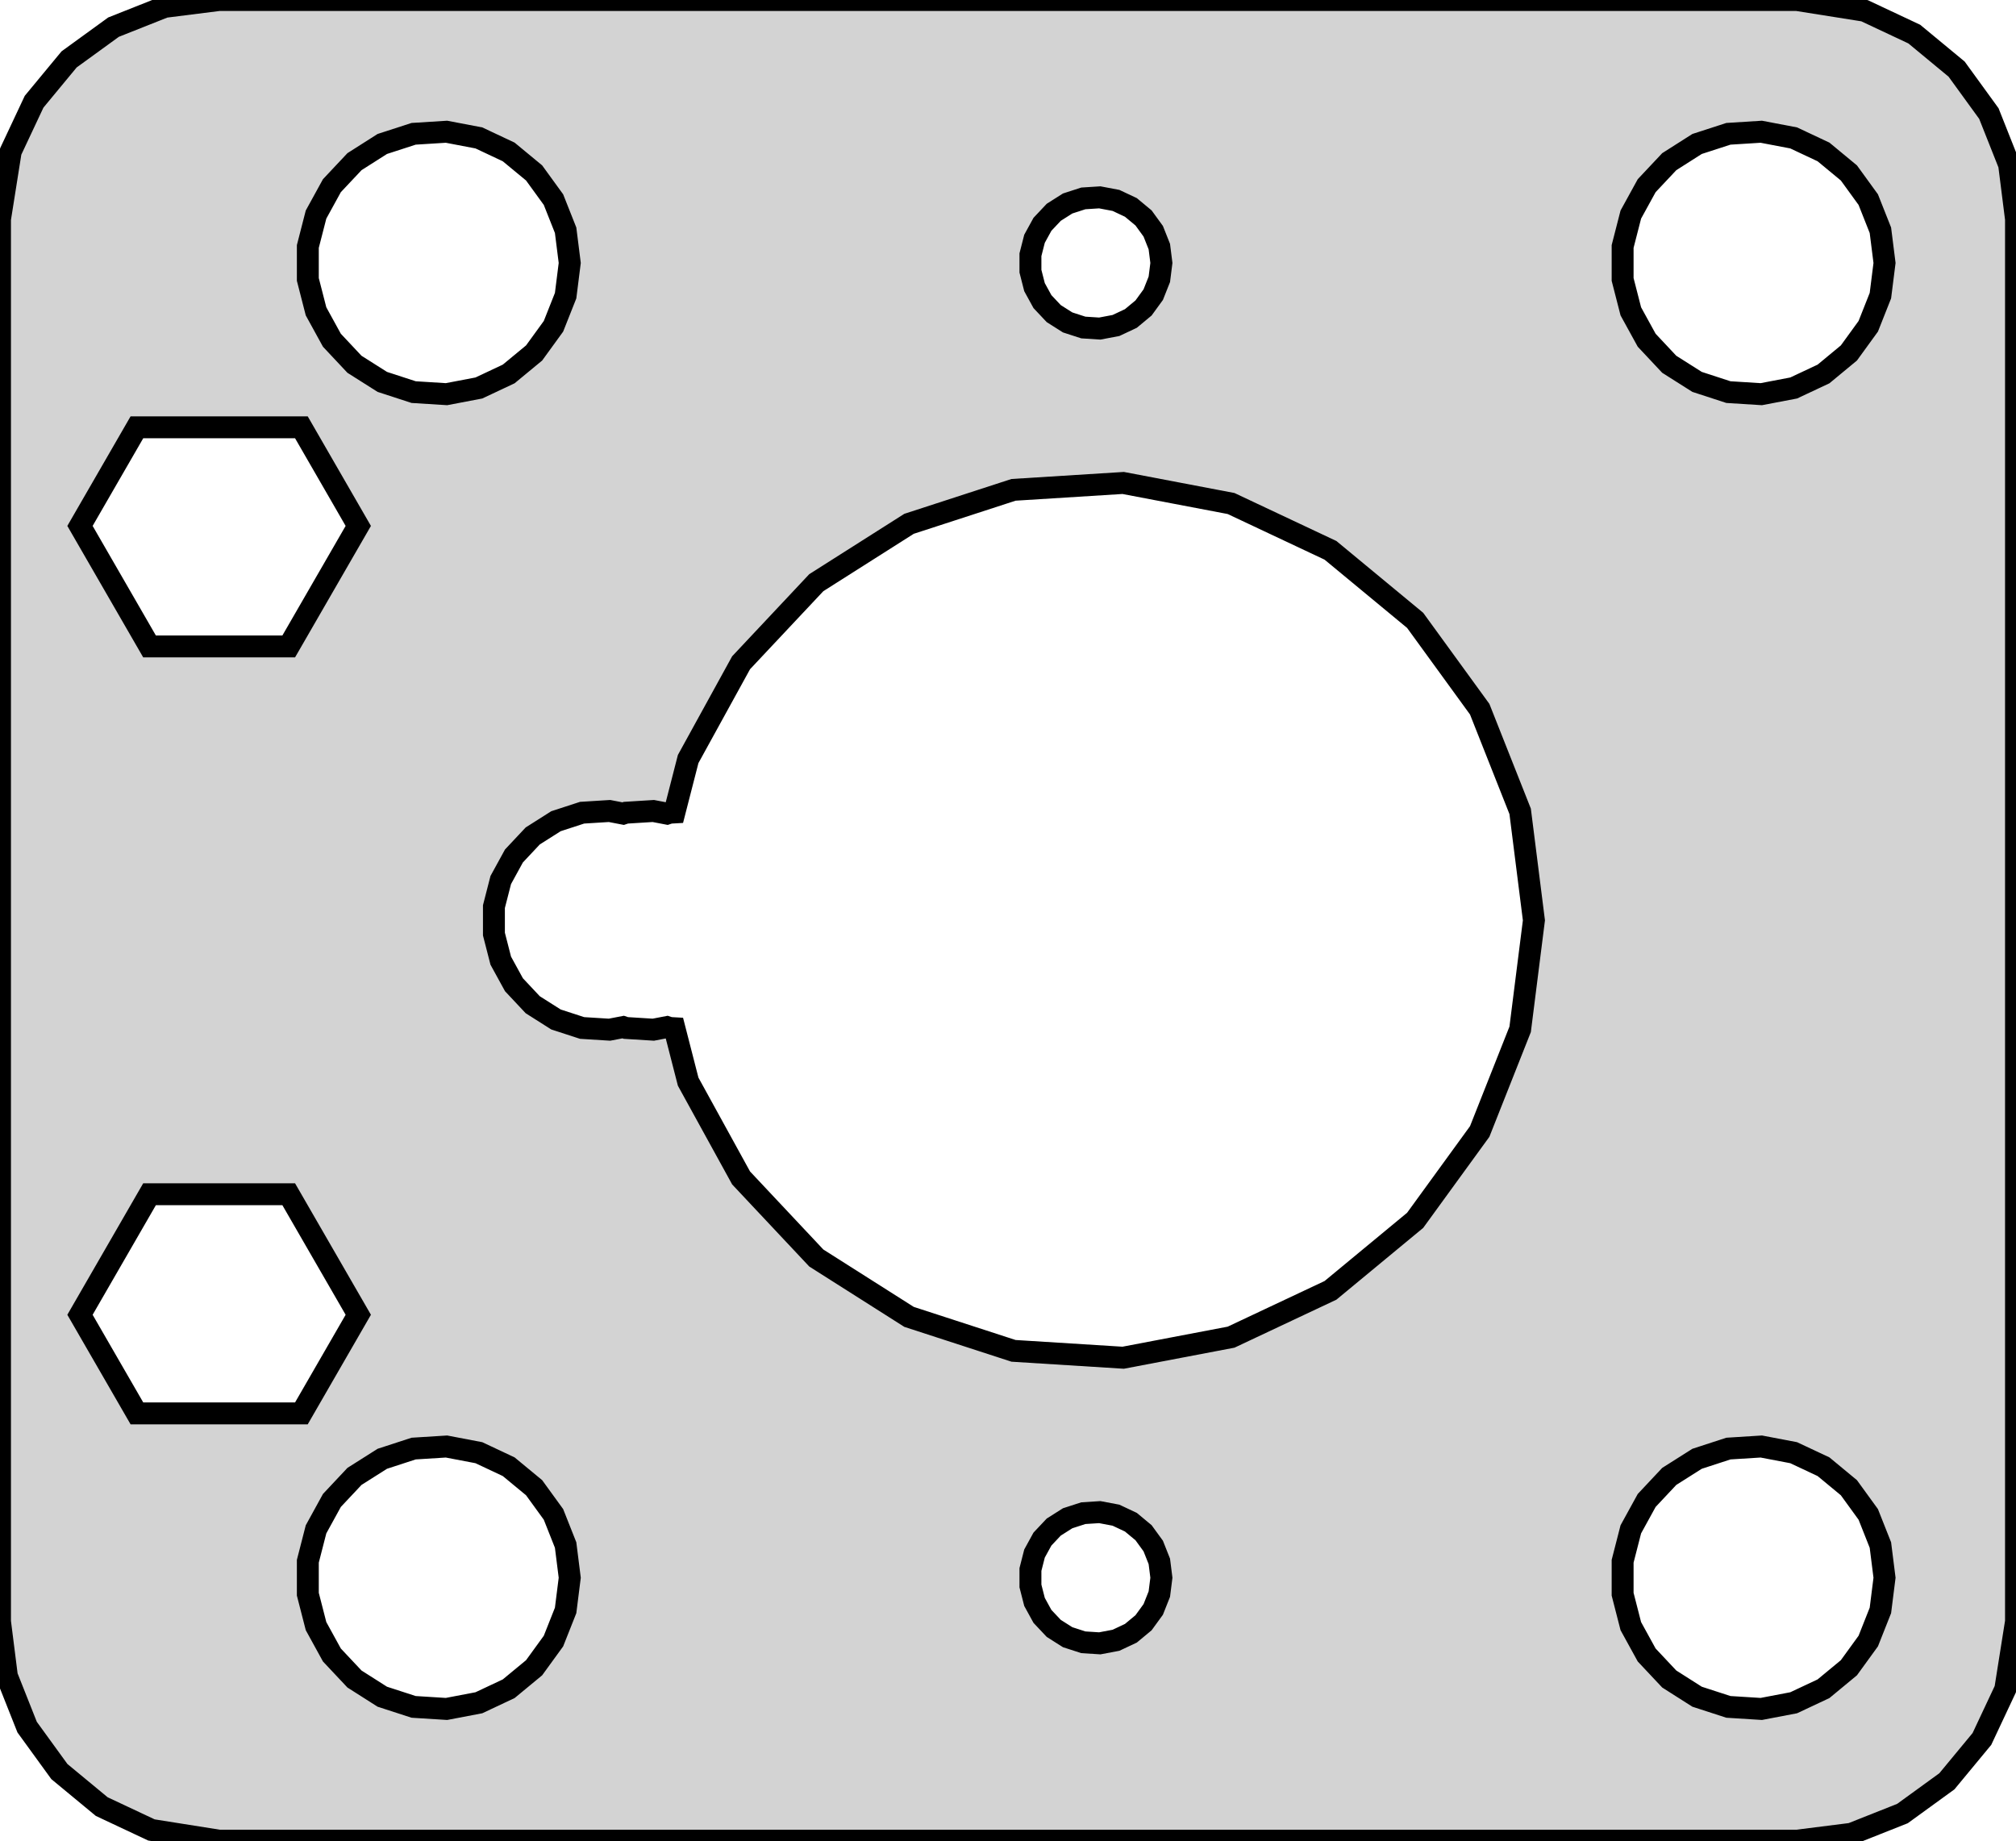
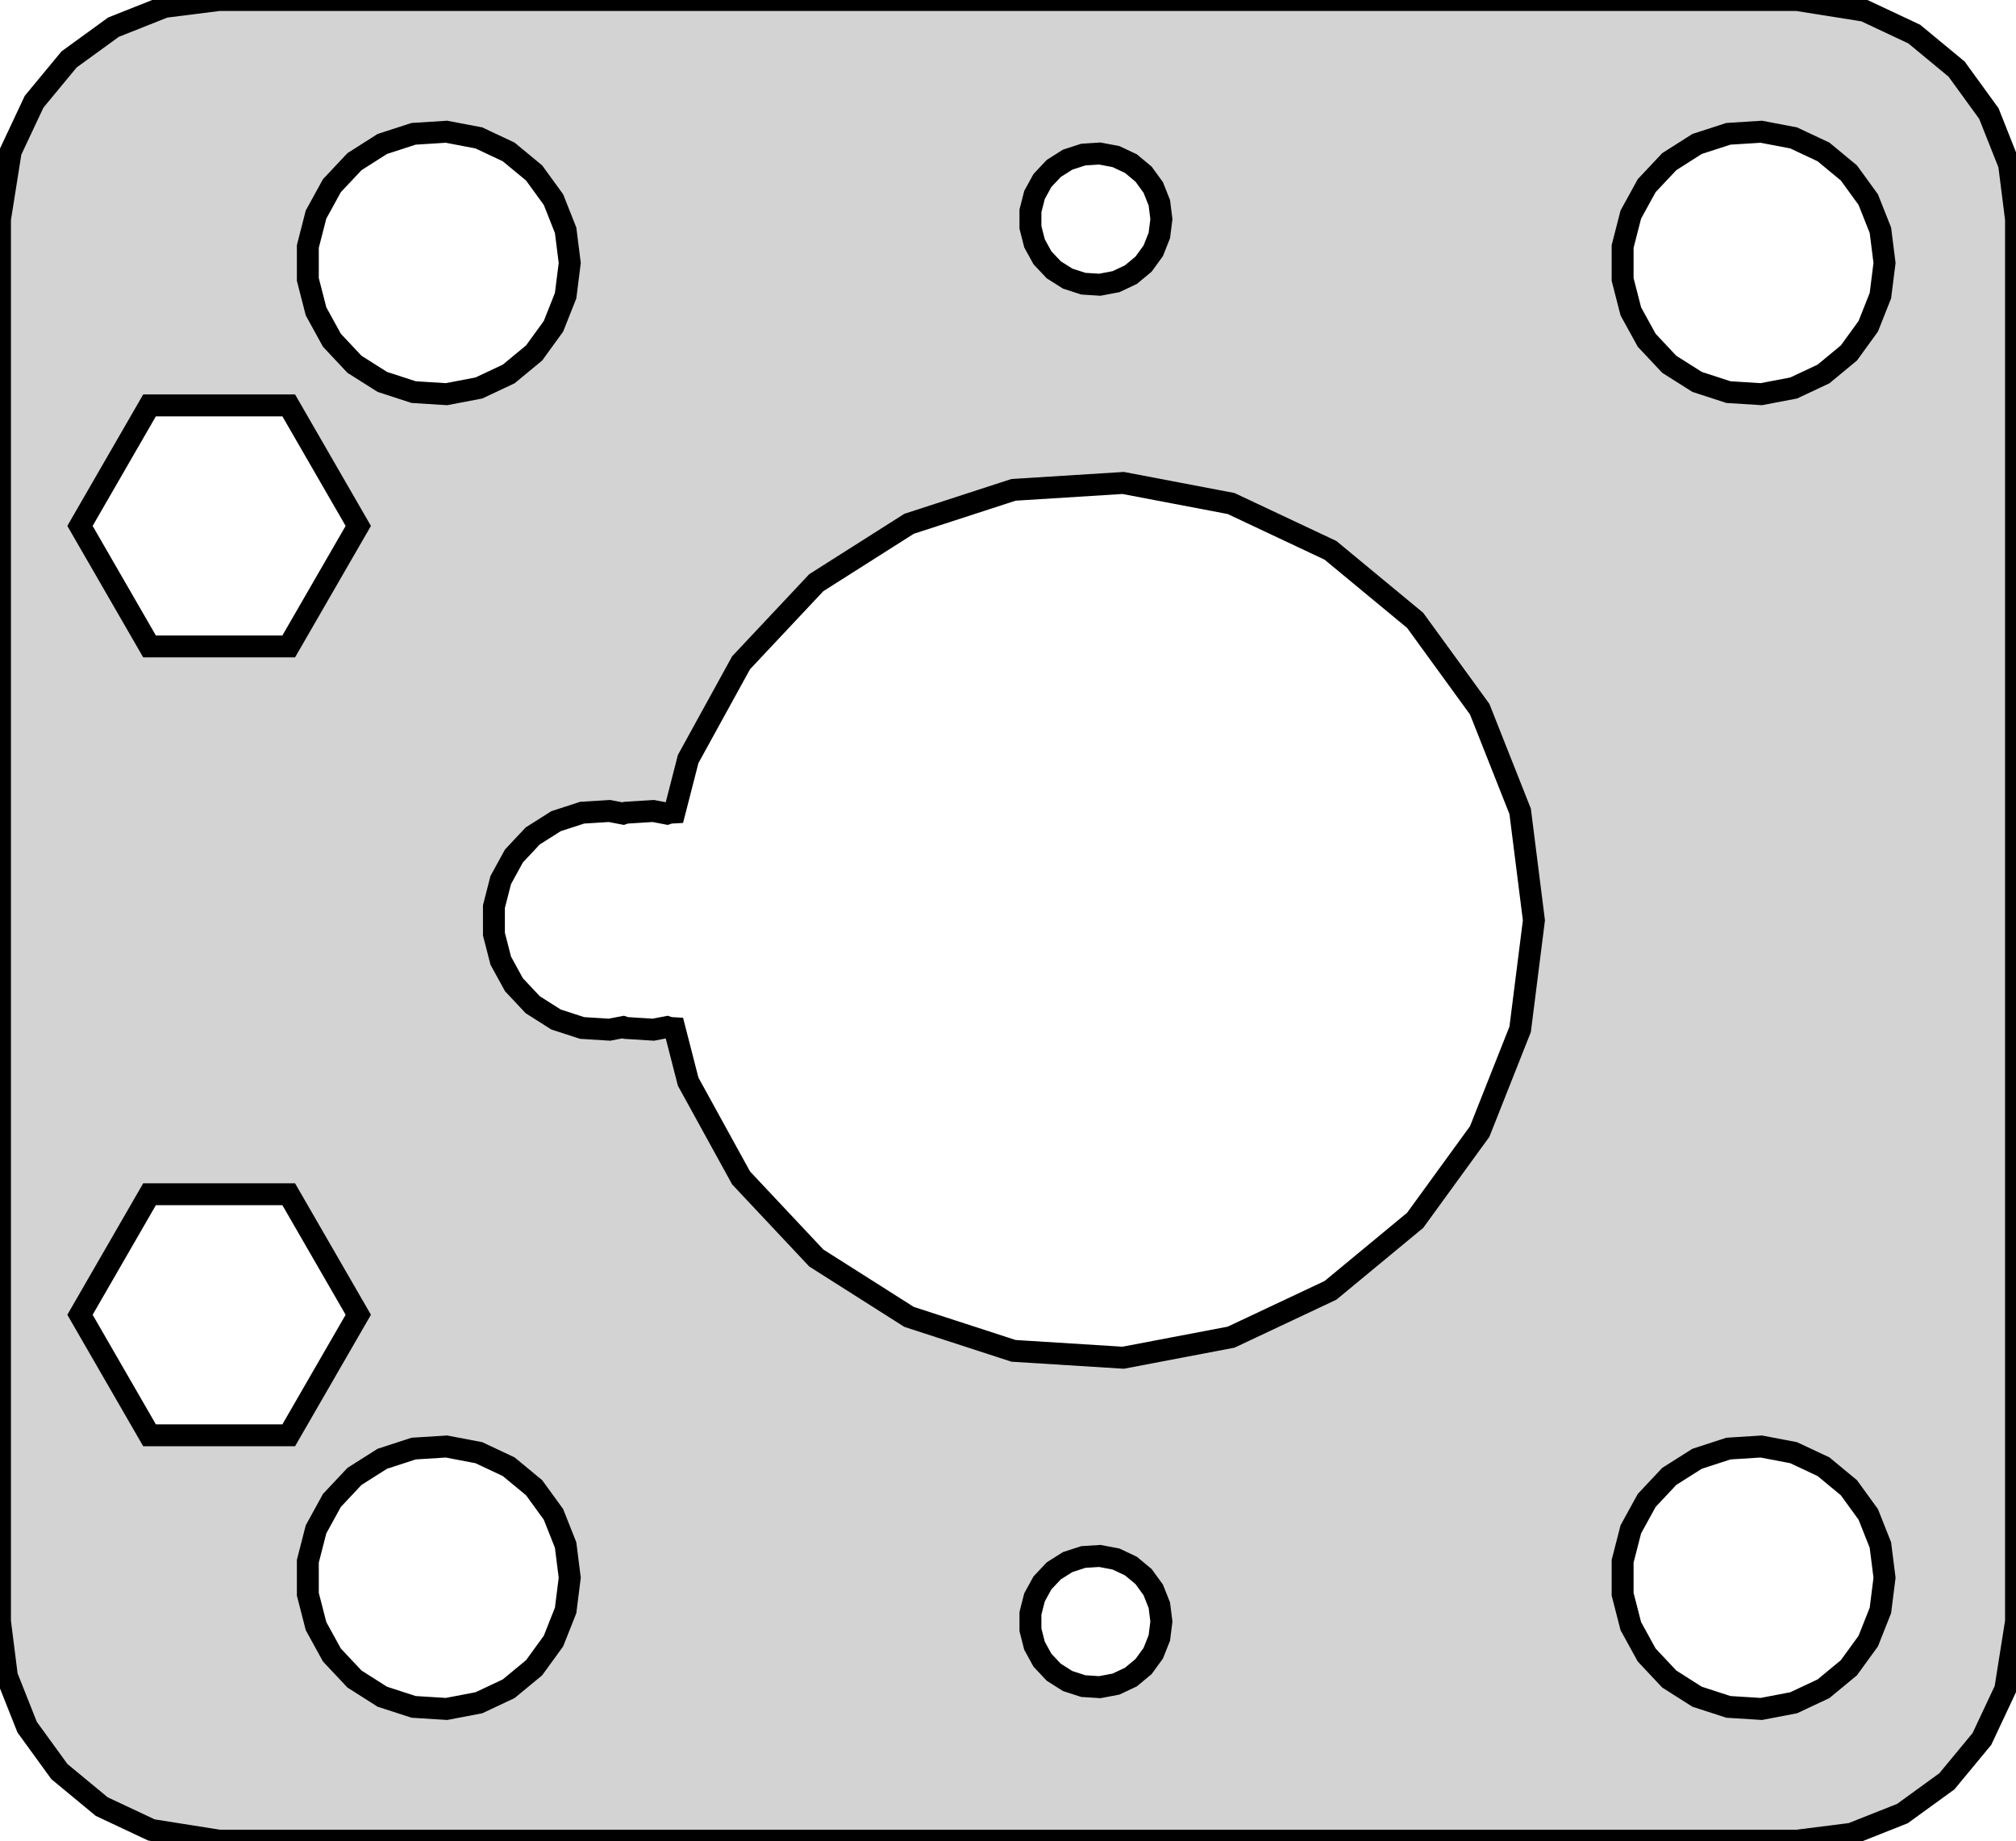
<svg xmlns="http://www.w3.org/2000/svg" width="46mm" height="42mm" viewBox="-25 -21 46 42" version="1.1">
-   <path d=" M 17.244,20.843 L 18.409,20.381 L 19.423,19.645 L 20.222,18.679 L 20.755,17.545 L 21,16  L 21,-16 L 20.843,-17.244 L 20.381,-18.409 L 19.645,-19.423 L 18.679,-20.222 L 17.545,-20.755  L 16,-21 L -20,-21 L -21.244,-20.843 L -22.409,-20.381 L -23.423,-19.645 L -24.222,-18.679  L -24.755,-17.545 L -25,-16 L -25,16 L -24.843,17.244 L -24.381,18.409 L -23.645,19.423  L -22.679,20.222 L -21.545,20.755 L -20,21 L 16,21 z M -15.562,-12.053 L -16.277,-12.286 L -16.912,-12.688 L -17.427,-13.237 L -17.789,-13.896 L -17.976,-14.624  L -17.976,-15.376 L -17.789,-16.104 L -17.427,-16.763 L -16.912,-17.311 L -16.277,-17.715 L -15.562,-17.947  L -14.812,-17.994 L -14.073,-17.853 L -13.393,-17.533 L -12.813,-17.054 L -12.371,-16.445 L -12.094,-15.746  L -12,-15 L -12.094,-14.254 L -12.371,-13.555 L -12.813,-12.946 L -13.393,-12.467 L -14.073,-12.147  L -14.812,-12.006 z M 14.438,-12.053 L 13.723,-12.286 L 13.088,-12.688 L 12.573,-13.237 L 12.211,-13.896 L 12.024,-14.624  L 12.024,-15.376 L 12.211,-16.104 L 12.573,-16.763 L 13.088,-17.311 L 13.723,-17.715 L 14.438,-17.947  L 15.188,-17.994 L 15.927,-17.853 L 16.608,-17.533 L 17.187,-17.054 L 17.629,-16.445 L 17.906,-15.746  L 18,-15 L 17.906,-14.254 L 17.629,-13.555 L 17.187,-12.946 L 16.608,-12.467 L 15.927,-12.147  L 15.188,-12.006 z M -0.281,-13.527 L -0.639,-13.643 L -0.956,-13.844 L -1.214,-14.118 L -1.395,-14.448 L -1.488,-14.812  L -1.488,-15.188 L -1.395,-15.552 L -1.214,-15.882 L -0.956,-16.156 L -0.639,-16.357 L -0.281,-16.473  L 0.094,-16.497 L 0.464,-16.427 L 0.804,-16.267 L 1.093,-16.027 L 1.314,-15.723 L 1.453,-15.373  L 1.5,-15 L 1.453,-14.627 L 1.314,-14.277 L 1.093,-13.973 L 0.804,-13.733 L 0.464,-13.573  L 0.094,-13.503 z M -21.588,-6.25 L -23.175,-9 L -21.876,-11.25 L -18.123,-11.25 L -16.825,-9 L -18.412,-6.25  z M -1.874,9.823 L -4.258,9.048 L -6.374,7.705 L -8.09,5.878 L -9.298,3.681 L -9.611,2.462  L -9.718,2.456 L -9.781,2.435 L -10.093,2.495 L -10.718,2.456 L -10.781,2.435 L -11.093,2.495  L -11.718,2.456 L -12.314,2.262 L -12.844,1.926 L -13.273,1.469 L -13.574,0.92 L -13.73,0.313  L -13.73,-0.313 L -13.574,-0.92 L -13.273,-1.469 L -12.844,-1.926 L -12.314,-2.262 L -11.718,-2.456  L -11.093,-2.495 L -10.781,-2.435 L -10.718,-2.456 L -10.093,-2.495 L -9.781,-2.435 L -9.718,-2.456  L -9.611,-2.462 L -9.298,-3.681 L -8.09,-5.878 L -6.374,-7.705 L -4.258,-9.048 L -1.874,-9.823  L 0.628,-9.98 L 3.09,-9.511 L 5.358,-8.443 L 7.29,-6.845 L 8.763,-4.818 L 9.686,-2.487  L 10,-0 L 9.686,2.487 L 8.763,4.818 L 7.29,6.845 L 5.358,8.443 L 3.09,9.511  L 0.628,9.98 z M -21.876,11.25 L -23.175,9 L -21.588,6.25 L -18.412,6.25 L -16.825,9 L -18.123,11.25  z M -15.562,17.947 L -16.277,17.715 L -16.912,17.311 L -17.427,16.763 L -17.789,16.104 L -17.976,15.376  L -17.976,14.624 L -17.789,13.896 L -17.427,13.237 L -16.912,12.688 L -16.277,12.286 L -15.562,12.053  L -14.812,12.006 L -14.073,12.147 L -13.393,12.467 L -12.813,12.946 L -12.371,13.555 L -12.094,14.254  L -12,15 L -12.094,15.746 L -12.371,16.445 L -12.813,17.054 L -13.393,17.533 L -14.073,17.853  L -14.812,17.994 z M 14.438,17.947 L 13.723,17.715 L 13.088,17.311 L 12.573,16.763 L 12.211,16.104 L 12.024,15.376  L 12.024,14.624 L 12.211,13.896 L 12.573,13.237 L 13.088,12.688 L 13.723,12.286 L 14.438,12.053  L 15.188,12.006 L 15.927,12.147 L 16.608,12.467 L 17.187,12.946 L 17.629,13.555 L 17.906,14.254  L 18,15 L 17.906,15.746 L 17.629,16.445 L 17.187,17.054 L 16.608,17.533 L 15.927,17.853  L 15.188,17.994 z M -0.281,16.473 L -0.639,16.357 L -0.956,16.156 L -1.214,15.882 L -1.395,15.552 L -1.488,15.188  L -1.488,14.812 L -1.395,14.448 L -1.214,14.118 L -0.956,13.844 L -0.639,13.643 L -0.281,13.527  L 0.094,13.503 L 0.464,13.573 L 0.804,13.733 L 1.093,13.973 L 1.314,14.277 L 1.453,14.627  L 1.5,15 L 1.453,15.373 L 1.314,15.723 L 1.093,16.027 L 0.804,16.267 L 0.464,16.427  L 0.094,16.497 z " stroke="black" fill="lightgray" stroke-width="0.5" />
+   <path d=" M 17.244,20.843 L 18.409,20.381 L 19.423,19.645 L 20.222,18.679 L 20.755,17.545 L 21,16  L 21,-16 L 20.843,-17.244 L 20.381,-18.409 L 19.645,-19.423 L 18.679,-20.222 L 17.545,-20.755  L 16,-21 L -20,-21 L -21.244,-20.843 L -22.409,-20.381 L -23.423,-19.645 L -24.222,-18.679  L -24.755,-17.545 L -25,-16 L -25,16 L -24.843,17.244 L -24.381,18.409 L -23.645,19.423  L -22.679,20.222 L -21.545,20.755 L -20,21 L 16,21 z M -15.562,-12.053 L -16.277,-12.286 L -16.912,-12.688 L -17.427,-13.237 L -17.789,-13.896 L -17.976,-14.624  L -17.976,-15.376 L -17.789,-16.104 L -17.427,-16.763 L -16.912,-17.311 L -16.277,-17.715 L -15.562,-17.947  L -14.812,-17.994 L -14.073,-17.853 L -13.393,-17.533 L -12.813,-17.054 L -12.371,-16.445 L -12.094,-15.746  L -12,-15 L -12.094,-14.254 L -12.371,-13.555 L -12.813,-12.946 L -13.393,-12.467 L -14.073,-12.147  L -14.812,-12.006 z M 14.438,-12.053 L 13.723,-12.286 L 13.088,-12.688 L 12.573,-13.237 L 12.211,-13.896 L 12.024,-14.624  L 12.024,-15.376 L 12.211,-16.104 L 12.573,-16.763 L 13.088,-17.311 L 13.723,-17.715 L 14.438,-17.947  L 15.188,-17.994 L 15.927,-17.853 L 16.608,-17.533 L 17.187,-17.054 L 17.629,-16.445 L 17.906,-15.746  L 18,-15 L 17.906,-14.254 L 17.629,-13.555 L 17.187,-12.946 L 16.608,-12.467 L 15.927,-12.147  L 15.188,-12.006 z M -0.281,-14.527 L -0.639,-14.643 L -0.956,-14.844 L -1.214,-15.118 L -1.395,-15.448 L -1.488,-15.812  L -1.488,-16.188 L -1.395,-16.552 L -1.214,-16.882 L -0.956,-17.156 L -0.639,-17.357 L -0.281,-17.473  L 0.094,-17.497 L 0.464,-17.427 L 0.804,-17.267 L 1.093,-17.027 L 1.314,-16.723 L 1.453,-16.373  L 1.5,-16 L 1.453,-15.627 L 1.314,-15.277 L 1.093,-14.973 L 0.804,-14.733 L 0.464,-14.573  L 0.094,-14.503 z M -21.588,-6.25 L -23.175,-9 L -21.588,-11.75 L -18.412,-11.75 L -16.825,-9 L -18.412,-6.25  z M -1.874,9.823 L -4.258,9.048 L -6.374,7.705 L -8.09,5.878 L -9.298,3.681 L -9.611,2.462  L -9.718,2.456 L -9.781,2.435 L -10.093,2.495 L -10.718,2.456 L -10.781,2.435 L -11.093,2.495  L -11.718,2.456 L -12.314,2.262 L -12.844,1.926 L -13.273,1.469 L -13.574,0.92 L -13.73,0.313  L -13.73,-0.313 L -13.574,-0.92 L -13.273,-1.469 L -12.844,-1.926 L -12.314,-2.262 L -11.718,-2.456  L -11.093,-2.495 L -10.781,-2.435 L -10.718,-2.456 L -10.093,-2.495 L -9.781,-2.435 L -9.718,-2.456  L -9.611,-2.462 L -9.298,-3.681 L -8.09,-5.878 L -6.374,-7.705 L -4.258,-9.048 L -1.874,-9.823  L 0.628,-9.98 L 3.09,-9.511 L 5.358,-8.443 L 7.29,-6.845 L 8.763,-4.818 L 9.686,-2.487  L 10,-0 L 9.686,2.487 L 8.763,4.818 L 7.29,6.845 L 5.358,8.443 L 3.09,9.511  L 0.628,9.98 z M -21.588,11.75 L -23.175,9 L -21.588,6.25 L -18.412,6.25 L -16.825,9 L -18.412,11.75  z M -15.562,17.947 L -16.277,17.715 L -16.912,17.311 L -17.427,16.763 L -17.789,16.104 L -17.976,15.376  L -17.976,14.624 L -17.789,13.896 L -17.427,13.237 L -16.912,12.688 L -16.277,12.286 L -15.562,12.053  L -14.812,12.006 L -14.073,12.147 L -13.393,12.467 L -12.813,12.946 L -12.371,13.555 L -12.094,14.254  L -12,15 L -12.094,15.746 L -12.371,16.445 L -12.813,17.054 L -13.393,17.533 L -14.073,17.853  L -14.812,17.994 z M 14.438,17.947 L 13.723,17.715 L 13.088,17.311 L 12.573,16.763 L 12.211,16.104 L 12.024,15.376  L 12.024,14.624 L 12.211,13.896 L 12.573,13.237 L 13.088,12.688 L 13.723,12.286 L 14.438,12.053  L 15.188,12.006 L 15.927,12.147 L 16.608,12.467 L 17.187,12.946 L 17.629,13.555 L 17.906,14.254  L 18,15 L 17.906,15.746 L 17.629,16.445 L 17.187,17.054 L 16.608,17.533 L 15.927,17.853  L 15.188,17.994 z M -0.281,17.473 L -0.639,17.357 L -0.956,17.156 L -1.214,16.882 L -1.395,16.552 L -1.488,16.188  L -1.488,15.812 L -1.395,15.448 L -1.214,15.118 L -0.956,14.844 L -0.639,14.643 L -0.281,14.527  L 0.094,14.503 L 0.464,14.573 L 0.804,14.733 L 1.093,14.973 L 1.314,15.277 L 1.453,15.627  L 1.5,16 L 1.453,16.373 L 1.314,16.723 L 1.093,17.027 L 0.804,17.267 L 0.464,17.427  L 0.094,17.497 z " stroke="black" fill="lightgray" stroke-width="0.5" />
</svg>
